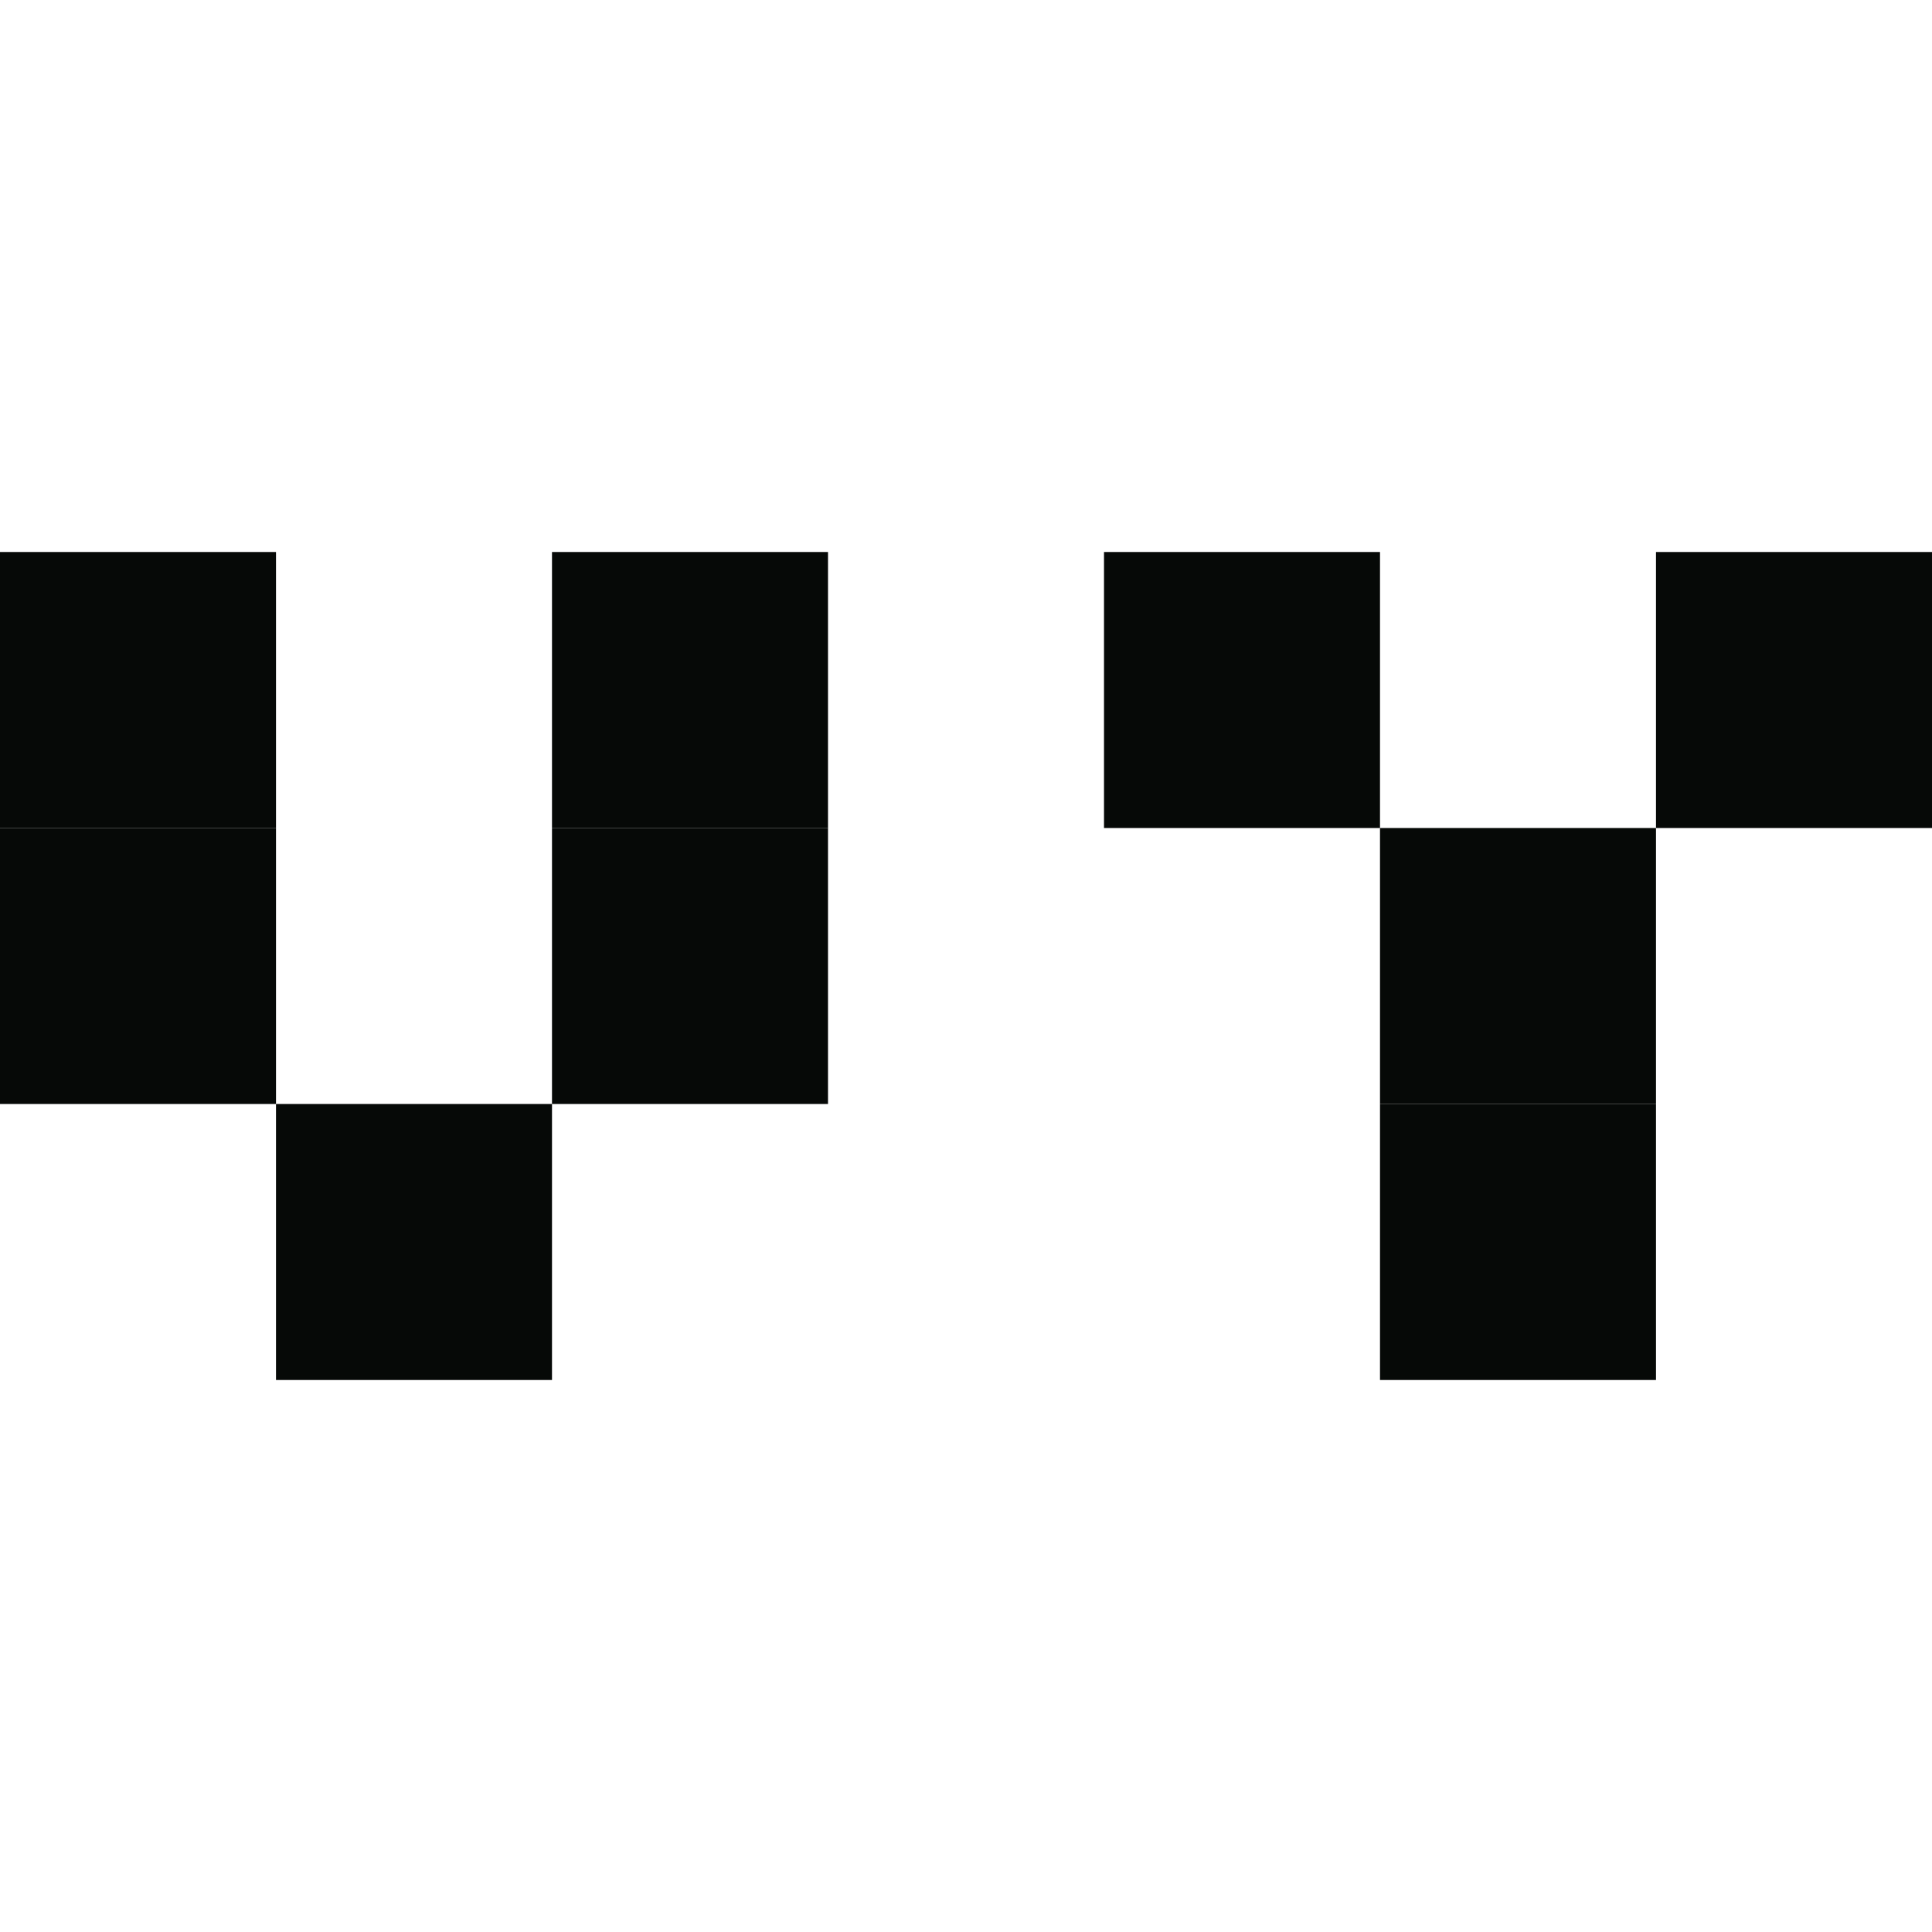
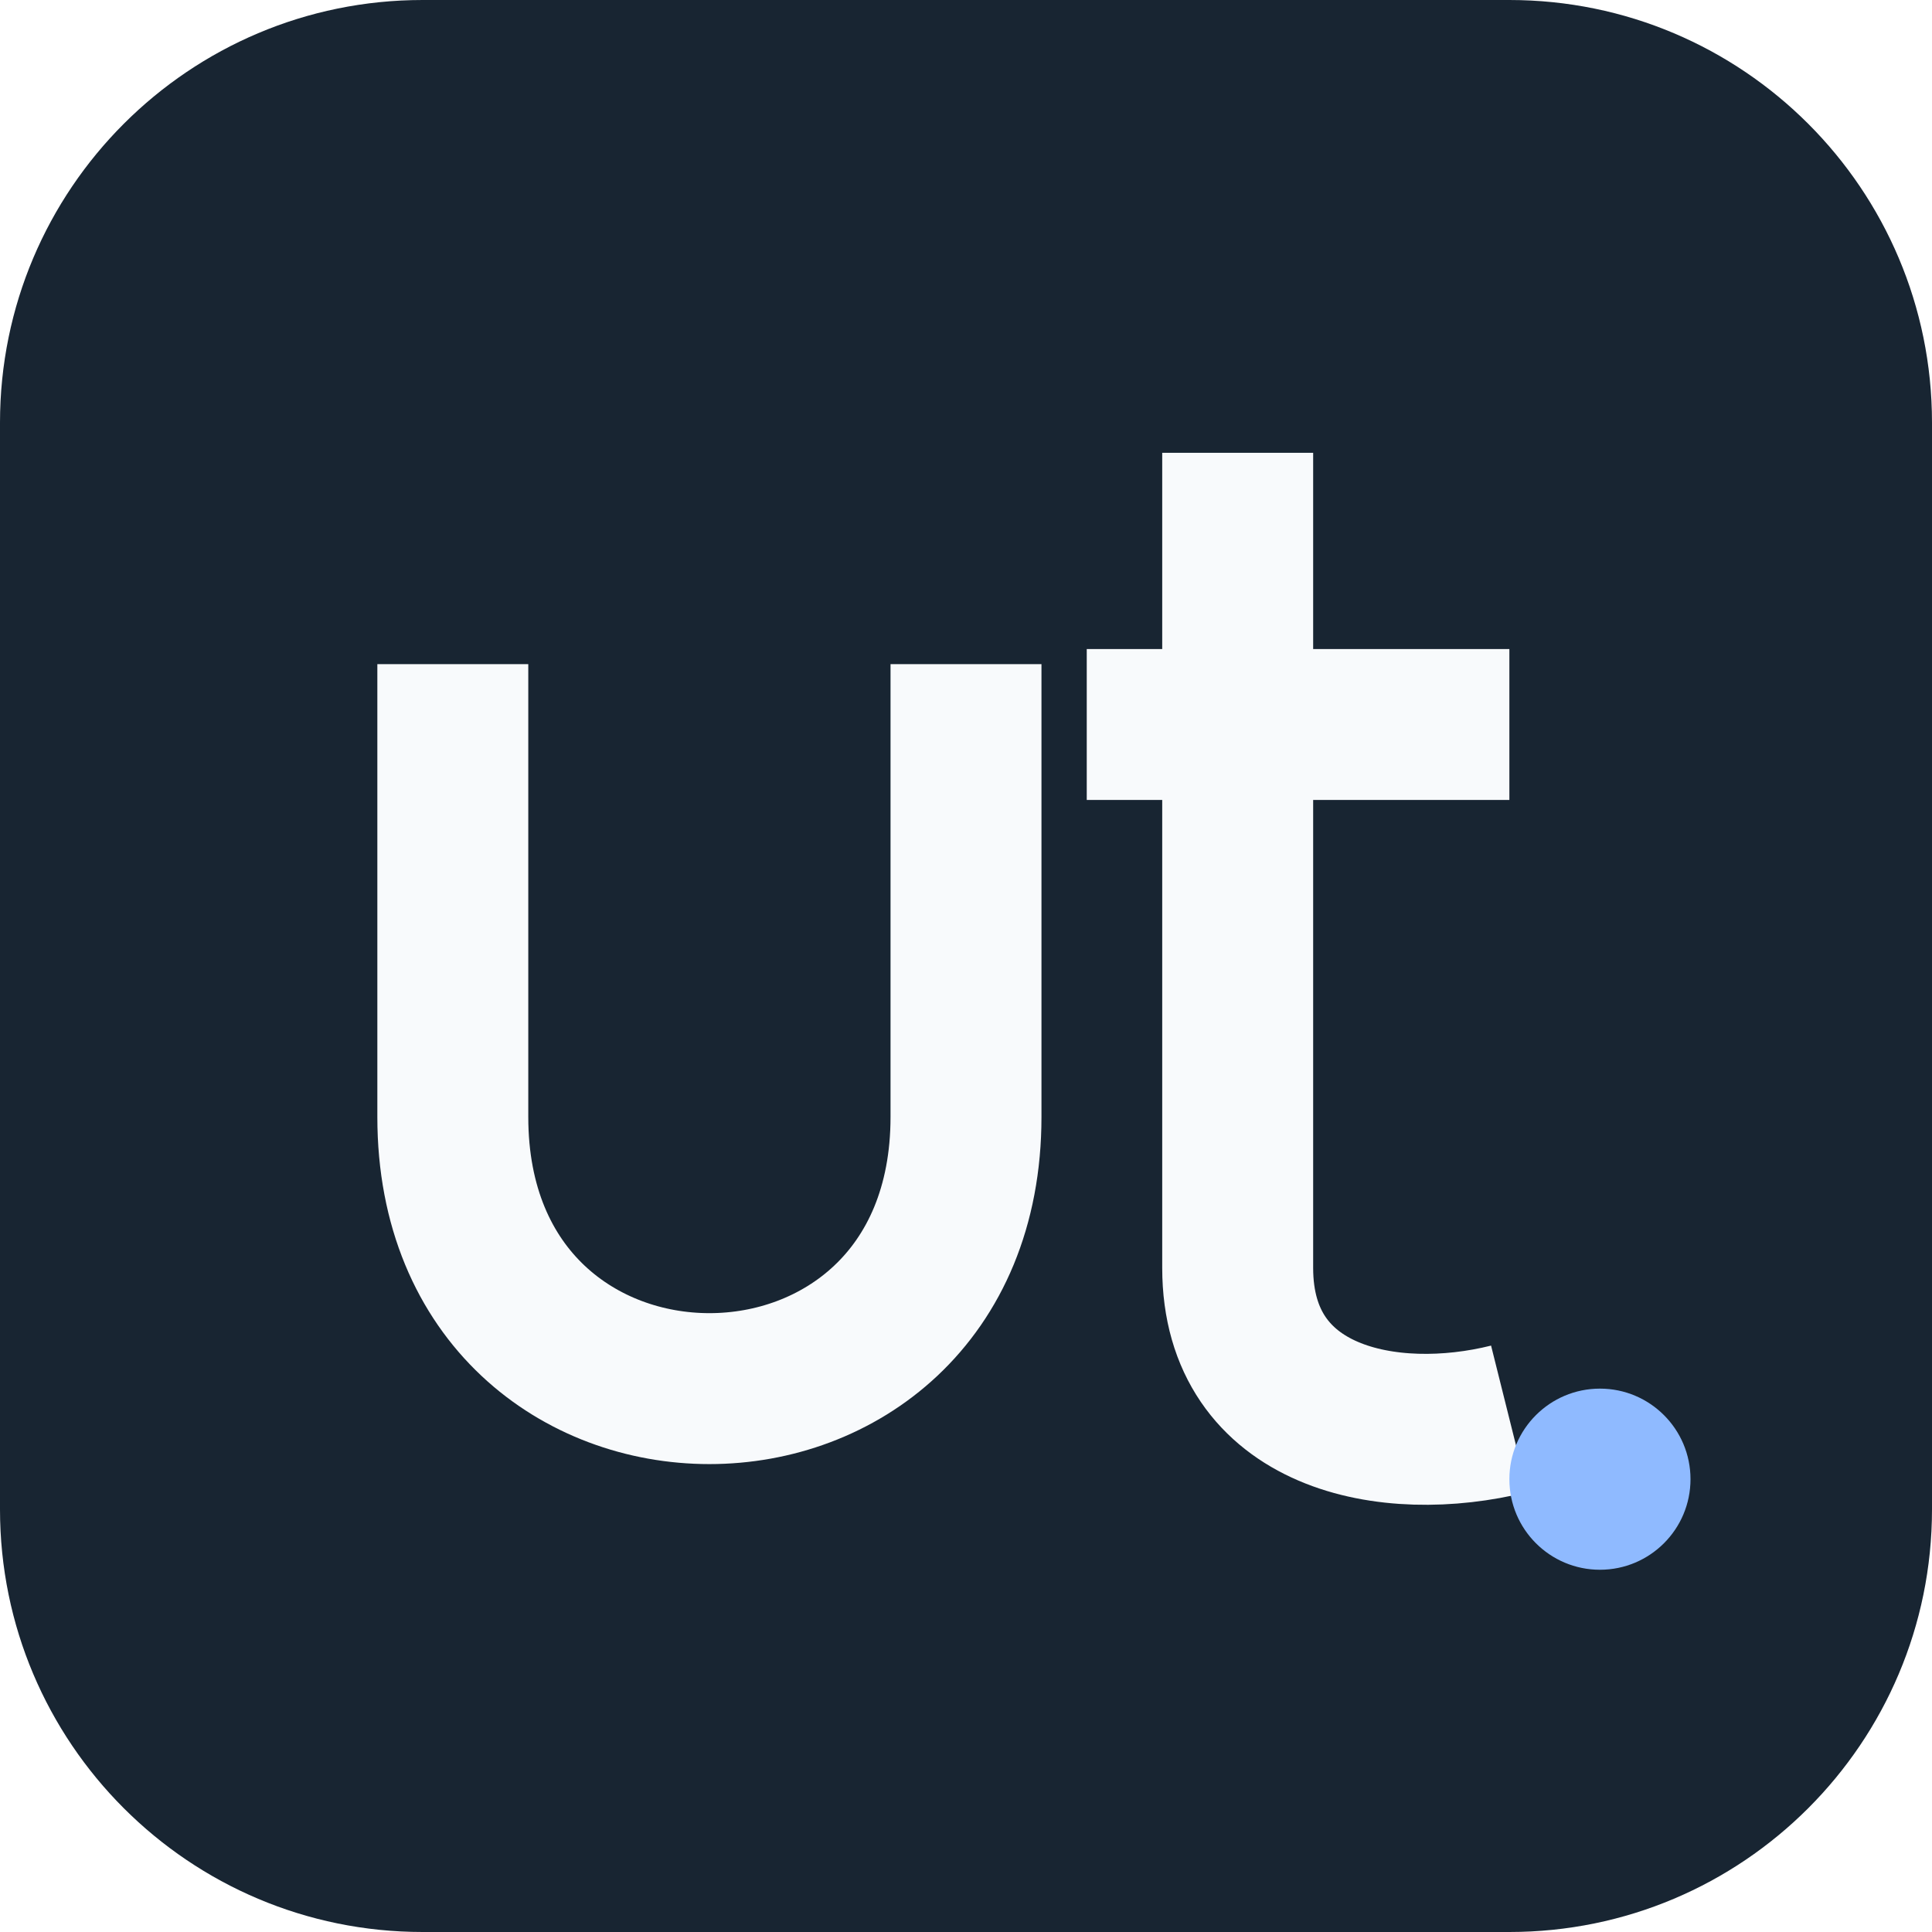
- <svg xmlns="http://www.w3.org/2000/svg" viewBox="0 0 7 7">
-   <rect x="0" y="2" width="1" height="1" />
-   <rect x="2" y="2" width="1" height="1" />
-   <rect x="4" y="2" width="1" height="1" />
-   <rect x="6" y="2" width="1" height="1" />
-   <rect x="0" y="3" width="1" height="1" />
-   <rect x="2" y="3" width="1" height="1" />
-   <rect x="5" y="3" width="1" height="1" />
-   <rect x="1" y="4" width="1" height="1" />
-   <rect x="5" y="4" width="1" height="1" />
-   <style>
-     rect {
-       fill: #060907; /* Matches --bg-primary (dark soil/forest floor black) */
-     }
-     @media (prefers-color-scheme: dark) {
-       rect {
-         fill: #e6eae7; /* Matches --text-primary (warm sand/cream off-white) */
-       }
-     }
-   </style>
+ <svg xmlns="http://www.w3.org/2000/svg" viewBox="0 0 64 64">
+   <rect width="64" height="64" rx="14" fill="#182532" />
+   <path d="M15 22v15c0 12 17 12 17 0V22M41 15v27c0 5 5 6 9 5M36 24h14" fill="none" stroke="#f8fafc" stroke-width="5" />
+   <circle cx="53" cy="49" r="3" fill="#8fbaff" />
</svg>
